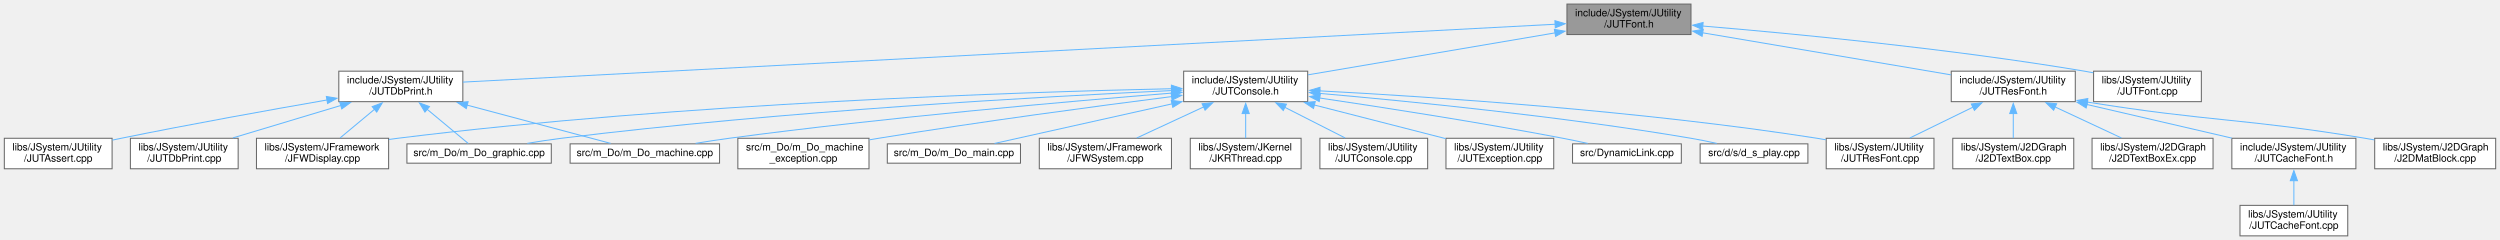
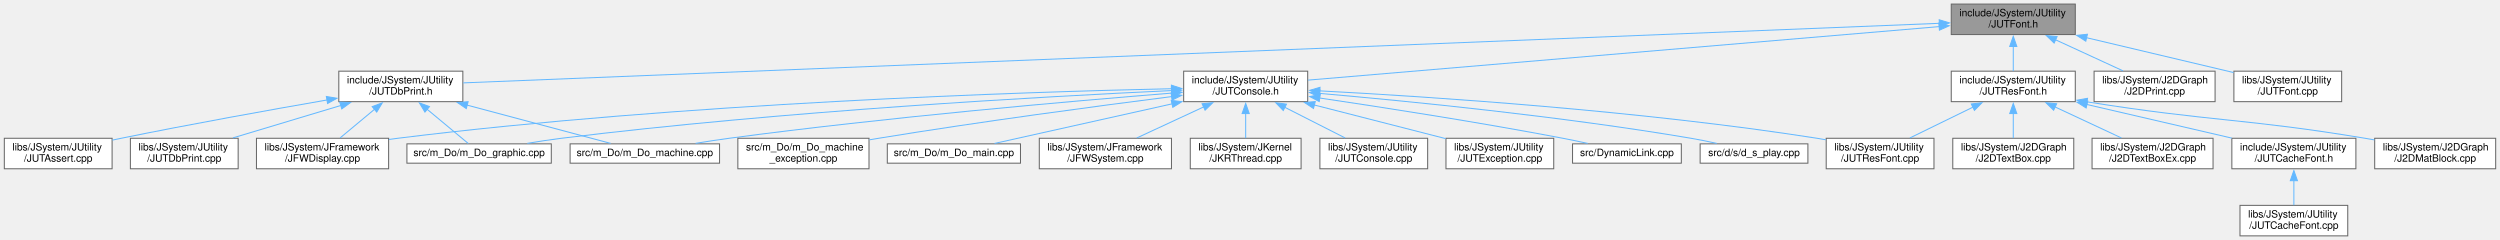
<svg xmlns="http://www.w3.org/2000/svg" xmlns:xlink="http://www.w3.org/1999/xlink" width="2459pt" height="236pt" viewBox="0.00 0.00 2458.50 236.00">
  <g id="graph0" class="graph" transform="scale(1 1) rotate(0) translate(4 232)">
    <g id="node1" class="node">
      <g id="a_node1">
        <a xlink:title=" ">
-           <polygon fill="#999999" stroke="#666666" points="1659,-228 1537,-228 1537,-198 1659,-198 1659,-228" />
-           <text text-anchor="start" x="1545" y="-216" font-family="Helvetica,sans-Serif" font-size="10.00">include/JSystem/JUtility</text>
-           <text text-anchor="middle" x="1598" y="-205" font-family="Helvetica,sans-Serif" font-size="10.00">/JUTFont.h</text>
+           <polygon fill="#999999" stroke="#666666" points="2037,-228 1915,-228 1915,-198 2037,-198 2037,-228" />
+           <text text-anchor="start" x="1923" y="-216" font-family="Helvetica,sans-Serif" font-size="10.00">include/JSystem/JUtility</text>
+           <text text-anchor="middle" x="1976" y="-205" font-family="Helvetica,sans-Serif" font-size="10.00">/JUTFont.h</text>
        </a>
      </g>
    </g>
    <g id="node2" class="node">
      <g id="a_node2">
        <a xlink:href="JUTConsole_8h.html" target="_top" xlink:title=" ">
          <polygon fill="white" stroke="#666666" points="1282,-162 1160,-162 1160,-132 1282,-132 1282,-162" />
          <text text-anchor="start" x="1168" y="-150" font-family="Helvetica,sans-Serif" font-size="10.00">include/JSystem/JUtility</text>
          <text text-anchor="middle" x="1221" y="-139" font-family="Helvetica,sans-Serif" font-size="10.00">/JUTConsole.h</text>
        </a>
      </g>
    </g>
    <g id="edge1" class="edge">
-       <path fill="none" stroke="#63b8ff" d="M1525.58,-199.71C1455.02,-187.73 1348.92,-169.72 1282.38,-158.42" />
-       <polygon fill="#63b8ff" stroke="#63b8ff" points="1524.65,-203.1 1535.1,-201.32 1525.82,-196.2 1524.65,-203.1" />
+       <path fill="none" stroke="#63b8ff" d="M1903.34,-205.84C1755.17,-193.28 1420.5,-164.91 1282.38,-153.2" />
+       <polygon fill="#63b8ff" stroke="#63b8ff" points="1902.77,-209.3 1913.03,-206.66 1903.36,-202.33 1902.77,-209.3" />
    </g>
    <g id="node15" class="node">
      <g id="a_node15">
        <a xlink:href="JUTDbPrint_8h.html" target="_top" xlink:title=" ">
          <polygon fill="white" stroke="#666666" points="451,-162 329,-162 329,-132 451,-132 451,-162" />
          <text text-anchor="start" x="337" y="-150" font-family="Helvetica,sans-Serif" font-size="10.00">include/JSystem/JUtility</text>
          <text text-anchor="middle" x="390" y="-139" font-family="Helvetica,sans-Serif" font-size="10.00">/JUTDbPrint.h</text>
        </a>
      </g>
    </g>
    <g id="edge14" class="edge">
-       <path fill="none" stroke="#63b8ff" d="M1525.52,-208.16C1306.53,-196.56 654.35,-162.01 451.15,-151.24" />
-       <polygon fill="#63b8ff" stroke="#63b8ff" points="1525.17,-211.65 1535.34,-208.68 1525.54,-204.66 1525.17,-211.65" />
+       <path fill="none" stroke="#63b8ff" d="M1903.66,-209.08C1635.47,-198.26 700.65,-160.54 451.45,-150.48" />
+       <polygon fill="#63b8ff" stroke="#63b8ff" points="1903.15,-212.56 1913.29,-209.47 1903.44,-205.57 1903.15,-212.56" />
    </g>
    <g id="node18" class="node">
      <g id="a_node18">
        <a xlink:href="JUTResFont_8h.html" target="_top" xlink:title=" ">
          <polygon fill="white" stroke="#666666" points="2037,-162 1915,-162 1915,-132 2037,-132 2037,-162" />
          <text text-anchor="start" x="1923" y="-150" font-family="Helvetica,sans-Serif" font-size="10.00">include/JSystem/JUtility</text>
          <text text-anchor="middle" x="1976" y="-139" font-family="Helvetica,sans-Serif" font-size="10.00">/JUTResFont.h</text>
        </a>
      </g>
    </g>
    <g id="edge20" class="edge">
-       <path fill="none" stroke="#63b8ff" d="M1670.2,-199.78C1741,-187.79 1847.79,-169.71 1914.62,-158.39" />
-       <polygon fill="#63b8ff" stroke="#63b8ff" points="1669.92,-196.27 1660.64,-201.39 1671.09,-203.17 1669.92,-196.27" />
+       <path fill="none" stroke="#63b8ff" d="M1976,-186.39C1976,-178.13 1976,-169.28 1976,-162.16" />
+       <polygon fill="#63b8ff" stroke="#63b8ff" points="1972.5,-186.28 1976,-196.28 1979.5,-186.28 1972.5,-186.28" />
    </g>
    <g id="node24" class="node">
      <g id="a_node24">
+         <a xlink:href="J2DPrint_8cpp.html" target="_top" xlink:title=" ">
+           <polygon fill="white" stroke="#666666" points="2174.5,-162 2055.5,-162 2055.5,-132 2174.5,-132 2174.5,-162" />
+           <text text-anchor="start" x="2063.5" y="-150" font-family="Helvetica,sans-Serif" font-size="10.00">libs/JSystem/J2DGraph</text>
+           <text text-anchor="middle" x="2115" y="-139" font-family="Helvetica,sans-Serif" font-size="10.00">/J2DPrint.cpp</text>
+         </a>
+       </g>
+     </g>
+     <g id="edge27" class="edge">
+       <path fill="none" stroke="#63b8ff" d="M2017.58,-192.86C2038.87,-183.05 2064.35,-171.32 2083.91,-162.31" />
+       <polygon fill="#63b8ff" stroke="#63b8ff" points="2016.19,-189.64 2008.57,-197 2019.12,-196 2016.19,-189.64" />
+     </g>
+     <g id="node25" class="node">
+       <g id="a_node25">
        <a xlink:href="JUTFont_8cpp.html" target="_top" xlink:title=" ">
-           <polygon fill="white" stroke="#666666" points="2161,-162 2055,-162 2055,-132 2161,-132 2161,-162" />
-           <text text-anchor="start" x="2063" y="-150" font-family="Helvetica,sans-Serif" font-size="10.00">libs/JSystem/JUtility</text>
-           <text text-anchor="middle" x="2108" y="-139" font-family="Helvetica,sans-Serif" font-size="10.00">/JUTFont.cpp</text>
-         </a>
-       </g>
-     </g>
-     <g id="edge27" class="edge">
-       <path fill="none" stroke="#63b8ff" d="M1670.46,-206.4C1759.34,-198.97 1914.39,-184.13 2046,-162 2048.83,-161.52 2051.72,-161 2054.64,-160.44" />
-       <polygon fill="#63b8ff" stroke="#63b8ff" points="1670.35,-202.9 1660.67,-207.21 1670.93,-209.88 1670.35,-202.9" />
+           <polygon fill="white" stroke="#666666" points="2299,-162 2193,-162 2193,-132 2299,-132 2299,-162" />
+           <text text-anchor="start" x="2201" y="-150" font-family="Helvetica,sans-Serif" font-size="10.00">libs/JSystem/JUtility</text>
+           <text text-anchor="middle" x="2246" y="-139" font-family="Helvetica,sans-Serif" font-size="10.00">/JUTFont.cpp</text>
+         </a>
+       </g>
+     </g>
+     <g id="edge28" class="edge">
+       <path fill="none" stroke="#63b8ff" d="M2047.91,-194.95C2093.39,-184.17 2151.19,-170.47 2192.6,-160.66" />
+       <polygon fill="#63b8ff" stroke="#63b8ff" points="2047.33,-191.5 2038.4,-197.21 2048.94,-198.31 2047.33,-191.5" />
    </g>
    <g id="node3" class="node">
      <g id="a_node3">
        <a xlink:href="JFWDisplay_8cpp.html" target="_top" xlink:title=" ">
          <polygon fill="white" stroke="#666666" points="378,-96 248,-96 248,-66 378,-66 378,-96" />
          <text text-anchor="start" x="256" y="-84" font-family="Helvetica,sans-Serif" font-size="10.00">libs/JSystem/JFramework</text>
          <text text-anchor="middle" x="313" y="-73" font-family="Helvetica,sans-Serif" font-size="10.00">/JFWDisplay.cpp</text>
        </a>
      </g>
    </g>
    <g id="edge2" class="edge">
      <path fill="none" stroke="#63b8ff" d="M1148.17,-144.74C1002.88,-141.55 666.95,-130.73 387,-96 384.15,-95.65 381.23,-95.25 378.3,-94.82" />
      <polygon fill="#63b8ff" stroke="#63b8ff" points="1147.96,-148.24 1158.03,-144.95 1148.11,-141.24 1147.96,-148.24" />
    </g>
    <g id="node4" class="node">
      <g id="a_node4">
        <a xlink:href="JFWSystem_8cpp.html" target="_top" xlink:title=" ">
          <polygon fill="white" stroke="#666666" points="1148,-96 1018,-96 1018,-66 1148,-66 1148,-96" />
          <text text-anchor="start" x="1026" y="-84" font-family="Helvetica,sans-Serif" font-size="10.00">libs/JSystem/JFramework</text>
          <text text-anchor="middle" x="1083" y="-73" font-family="Helvetica,sans-Serif" font-size="10.00">/JFWSystem.cpp</text>
        </a>
      </g>
    </g>
    <g id="edge3" class="edge">
      <path fill="none" stroke="#63b8ff" d="M1179.72,-126.86C1158.59,-117.05 1133.29,-105.32 1113.87,-96.31" />
      <polygon fill="#63b8ff" stroke="#63b8ff" points="1178.11,-129.97 1188.66,-131 1181.06,-123.62 1178.11,-129.97" />
    </g>
    <g id="node5" class="node">
      <g id="a_node5">
        <a xlink:href="JKRThread_8cpp.html" target="_top" xlink:title=" ">
          <polygon fill="white" stroke="#666666" points="1275.5,-96 1166.5,-96 1166.5,-66 1275.5,-66 1275.5,-96" />
          <text text-anchor="start" x="1174.5" y="-84" font-family="Helvetica,sans-Serif" font-size="10.00">libs/JSystem/JKernel</text>
          <text text-anchor="middle" x="1221" y="-73" font-family="Helvetica,sans-Serif" font-size="10.00">/JKRThread.cpp</text>
        </a>
      </g>
    </g>
    <g id="edge4" class="edge">
      <path fill="none" stroke="#63b8ff" d="M1221,-120.39C1221,-112.13 1221,-103.28 1221,-96.16" />
      <polygon fill="#63b8ff" stroke="#63b8ff" points="1217.5,-120.28 1221,-130.28 1224.5,-120.28 1217.5,-120.28" />
    </g>
    <g id="node6" class="node">
      <g id="a_node6">
        <a xlink:href="JUTConsole_8cpp.html" target="_top" xlink:title=" ">
          <polygon fill="white" stroke="#666666" points="1400,-96 1294,-96 1294,-66 1400,-66 1400,-96" />
          <text text-anchor="start" x="1302" y="-84" font-family="Helvetica,sans-Serif" font-size="10.00">libs/JSystem/JUtility</text>
          <text text-anchor="middle" x="1347" y="-73" font-family="Helvetica,sans-Serif" font-size="10.00">/JUTConsole.cpp</text>
        </a>
      </g>
    </g>
    <g id="edge5" class="edge">
      <path fill="none" stroke="#63b8ff" d="M1259.48,-126.45C1278.62,-116.73 1301.33,-105.2 1318.82,-96.31" />
      <polygon fill="#63b8ff" stroke="#63b8ff" points="1257.96,-123.3 1250.63,-130.95 1261.13,-129.54 1257.96,-123.3" />
    </g>
    <g id="node7" class="node">
      <g id="a_node7">
        <a xlink:href="JUTException_8cpp.html" target="_top" xlink:title=" ">
          <polygon fill="white" stroke="#666666" points="1524,-96 1418,-96 1418,-66 1524,-66 1524,-96" />
          <text text-anchor="start" x="1426" y="-84" font-family="Helvetica,sans-Serif" font-size="10.00">libs/JSystem/JUtility</text>
          <text text-anchor="middle" x="1471" y="-73" font-family="Helvetica,sans-Serif" font-size="10.00">/JUTException.cpp</text>
        </a>
      </g>
    </g>
    <g id="edge6" class="edge">
      <path fill="none" stroke="#63b8ff" d="M1288.31,-128.77C1328.94,-118.37 1379.98,-105.3 1417.78,-95.62" />
      <polygon fill="#63b8ff" stroke="#63b8ff" points="1287.7,-125.31 1278.88,-131.18 1289.44,-132.09 1287.7,-125.31" />
    </g>
    <g id="node8" class="node">
      <g id="a_node8">
        <a xlink:href="JUTResFont_8cpp.html" target="_top" xlink:title=" ">
          <polygon fill="white" stroke="#666666" points="1898,-96 1792,-96 1792,-66 1898,-66 1898,-96" />
          <text text-anchor="start" x="1800" y="-84" font-family="Helvetica,sans-Serif" font-size="10.00">libs/JSystem/JUtility</text>
          <text text-anchor="middle" x="1845" y="-73" font-family="Helvetica,sans-Serif" font-size="10.00">/JUTResFont.cpp</text>
        </a>
      </g>
    </g>
    <g id="edge7" class="edge">
      <path fill="none" stroke="#63b8ff" d="M1293.8,-142.63C1401.3,-136.95 1608.63,-123.32 1783,-96 1785.83,-95.56 1788.73,-95.06 1791.65,-94.52" />
      <polygon fill="#63b8ff" stroke="#63b8ff" points="1293.77,-139.13 1283.96,-143.14 1294.13,-146.12 1293.77,-139.13" />
    </g>
    <g id="node9" class="node">
      <g id="a_node9">
        <a xlink:href="DynamicLink_8cpp.html" target="_top" xlink:title=" ">
          <polygon fill="white" stroke="#666666" points="1649.5,-90.5 1542.5,-90.5 1542.5,-71.5 1649.5,-71.5 1649.5,-90.5" />
          <text text-anchor="middle" x="1596" y="-78.5" font-family="Helvetica,sans-Serif" font-size="10.00">src/DynamicLink.cpp</text>
        </a>
      </g>
    </g>
    <g id="edge8" class="edge">
      <path fill="none" stroke="#63b8ff" d="M1293.53,-135.63C1356.9,-126.27 1451.29,-111.61 1533,-96 1540.92,-94.49 1549.37,-92.72 1557.43,-90.95" />
      <polygon fill="#63b8ff" stroke="#63b8ff" points="1293.34,-132.12 1283.96,-137.04 1294.36,-139.05 1293.34,-132.12" />
    </g>
    <g id="node10" class="node">
      <g id="a_node10">
        <a xlink:href="d__s__play_8cpp.html" target="_top" xlink:title=" ">
          <polygon fill="white" stroke="#666666" points="1774,-90.5 1668,-90.5 1668,-71.5 1774,-71.5 1774,-90.5" />
          <text text-anchor="middle" x="1721" y="-78.5" font-family="Helvetica,sans-Serif" font-size="10.00">src/d/s/d_s_play.cpp</text>
        </a>
      </g>
    </g>
    <g id="edge9" class="edge">
      <path fill="none" stroke="#63b8ff" d="M1293.58,-140.14C1380.74,-132.55 1531.18,-117.66 1659,-96 1667.27,-94.6 1676.09,-92.8 1684.41,-90.95" />
      <polygon fill="#63b8ff" stroke="#63b8ff" points="1293.4,-136.64 1283.74,-140.99 1294,-143.62 1293.4,-136.64" />
    </g>
    <g id="node11" class="node">
      <g id="a_node11">
        <a xlink:href="m__Do__graphic_8cpp.html" target="_top" xlink:title=" ">
          <polygon fill="white" stroke="#666666" points="538,-90.5 396,-90.5 396,-71.5 538,-71.5 538,-90.5" />
          <text text-anchor="middle" x="467" y="-78.5" font-family="Helvetica,sans-Serif" font-size="10.00">src/m_Do/m_Do_graphic.cpp</text>
        </a>
      </g>
    </g>
    <g id="edge10" class="edge">
      <path fill="none" stroke="#63b8ff" d="M1148.38,-142.92C1024.76,-137.15 765.63,-122.83 548,-96 537.09,-94.66 525.42,-92.85 514.43,-90.99" />
      <polygon fill="#63b8ff" stroke="#63b8ff" points="1147.9,-146.4 1158.05,-143.36 1148.22,-139.41 1147.9,-146.4" />
    </g>
    <g id="node12" class="node">
      <g id="a_node12">
        <a xlink:href="m__Do__machine_8cpp.html" target="_top" xlink:title=" ">
          <polygon fill="white" stroke="#666666" points="703.5,-90.5 556.5,-90.5 556.5,-71.5 703.5,-71.5 703.5,-90.5" />
          <text text-anchor="middle" x="630" y="-78.5" font-family="Helvetica,sans-Serif" font-size="10.00">src/m_Do/m_Do_machine.cpp</text>
        </a>
      </g>
    </g>
    <g id="edge11" class="edge">
      <path fill="none" stroke="#63b8ff" d="M1148.52,-140.45C1049.8,-132.53 867.63,-116.63 713,-96 702.28,-94.57 690.82,-92.8 679.95,-91" />
      <polygon fill="#63b8ff" stroke="#63b8ff" points="1148.09,-143.93 1158.34,-141.23 1148.65,-136.95 1148.09,-143.93" />
    </g>
    <g id="node13" class="node">
      <g id="a_node13">
        <a xlink:href="m__Do__machine__exception_8cpp.html" target="_top" xlink:title=" ">
          <polygon fill="white" stroke="#666666" points="850.5,-96 721.5,-96 721.5,-66 850.5,-66 850.5,-96" />
          <text text-anchor="start" x="729.5" y="-84" font-family="Helvetica,sans-Serif" font-size="10.00">src/m_Do/m_Do_machine</text>
          <text text-anchor="middle" x="786" y="-73" font-family="Helvetica,sans-Serif" font-size="10.00">_exception.cpp</text>
        </a>
      </g>
    </g>
    <g id="edge12" class="edge">
      <path fill="none" stroke="#63b8ff" d="M1148.2,-136.99C1075.17,-127.7 959.57,-112.3 860,-96 857.03,-95.51 854,-95 850.94,-94.47" />
      <polygon fill="#63b8ff" stroke="#63b8ff" points="1147.68,-140.45 1158.04,-138.24 1148.56,-133.51 1147.68,-140.45" />
    </g>
    <g id="node14" class="node">
      <g id="a_node14">
        <a xlink:href="m__Do__main_8cpp.html" target="_top" xlink:title=" ">
          <polygon fill="white" stroke="#666666" points="999.5,-90.5 868.5,-90.5 868.5,-71.5 999.5,-71.5 999.5,-90.5" />
          <text text-anchor="middle" x="934" y="-78.5" font-family="Helvetica,sans-Serif" font-size="10.00">src/m_Do/m_Do_main.cpp</text>
        </a>
      </g>
    </g>
    <g id="edge13" class="edge">
      <path fill="none" stroke="#63b8ff" d="M1148.63,-129.86C1093.28,-117.52 1019.03,-100.96 973.95,-90.91" />
      <polygon fill="#63b8ff" stroke="#63b8ff" points="1147.78,-133.26 1158.31,-132.02 1149.31,-126.43 1147.78,-133.26" />
    </g>
    <g id="edge15" class="edge">
      <path fill="none" stroke="#63b8ff" d="M364.37,-124.7C353.18,-115.4 340.35,-104.73 330.31,-96.39" />
      <polygon fill="#63b8ff" stroke="#63b8ff" points="361.82,-127.13 371.75,-130.83 366.29,-121.75 361.82,-127.13" />
    </g>
    <g id="edge18" class="edge">
      <path fill="none" stroke="#63b8ff" d="M415.74,-124.6C429.59,-113.1 445.92,-99.52 456.36,-90.84" />
      <polygon fill="#63b8ff" stroke="#63b8ff" points="413.71,-121.75 408.25,-130.83 418.18,-127.13 413.71,-121.75" />
    </g>
    <g id="edge19" class="edge">
      <path fill="none" stroke="#63b8ff" d="M455.15,-128.63C500.79,-116.46 559.92,-100.69 596.39,-90.96" />
      <polygon fill="#63b8ff" stroke="#63b8ff" points="454.38,-125.21 445.62,-131.17 456.19,-131.97 454.38,-125.21" />
    </g>
    <g id="node16" class="node">
      <g id="a_node16">
        <a xlink:href="JUTAssert_8cpp.html" target="_top" xlink:title=" ">
          <polygon fill="white" stroke="#666666" points="106,-96 0,-96 0,-66 106,-66 106,-96" />
          <text text-anchor="start" x="8" y="-84" font-family="Helvetica,sans-Serif" font-size="10.00">libs/JSystem/JUtility</text>
          <text text-anchor="middle" x="53" y="-73" font-family="Helvetica,sans-Serif" font-size="10.00">/JUTAssert.cpp</text>
        </a>
      </g>
    </g>
    <g id="edge16" class="edge">
      <path fill="none" stroke="#63b8ff" d="M317.55,-133.69C262,-124.04 183.51,-109.96 115,-96 112.19,-95.43 109.31,-94.83 106.4,-94.21" />
      <polygon fill="#63b8ff" stroke="#63b8ff" points="316.75,-137.1 327.2,-135.36 317.95,-130.2 316.75,-137.1" />
    </g>
    <g id="node17" class="node">
      <g id="a_node17">
        <a xlink:href="JUTDbPrint_8cpp.html" target="_top" xlink:title=" ">
          <polygon fill="white" stroke="#666666" points="230,-96 124,-96 124,-66 230,-66 230,-96" />
          <text text-anchor="start" x="132" y="-84" font-family="Helvetica,sans-Serif" font-size="10.00">libs/JSystem/JUtility</text>
          <text text-anchor="middle" x="177" y="-73" font-family="Helvetica,sans-Serif" font-size="10.00">/JUTDbPrint.cpp</text>
        </a>
      </g>
    </g>
    <g id="edge17" class="edge">
      <path fill="none" stroke="#63b8ff" d="M330.93,-128.25C297.51,-118.21 256.27,-105.82 224.89,-96.39" />
      <polygon fill="#63b8ff" stroke="#63b8ff" points="329.9,-131.6 340.48,-131.12 331.91,-124.89 329.9,-131.6" />
    </g>
    <g id="edge26" class="edge">
      <path fill="none" stroke="#63b8ff" d="M1936.27,-126.59C1916.31,-116.84 1892.57,-105.24 1874.3,-96.31" />
      <polygon fill="#63b8ff" stroke="#63b8ff" points="1934.72,-129.73 1945.24,-130.97 1937.79,-123.44 1934.72,-129.73" />
    </g>
    <g id="node19" class="node">
      <g id="a_node19">
        <a xlink:href="JUTCacheFont_8h.html" target="_top" xlink:title=" ">
          <polygon fill="white" stroke="#666666" points="2313,-96 2191,-96 2191,-66 2313,-66 2313,-96" />
          <text text-anchor="start" x="2199" y="-84" font-family="Helvetica,sans-Serif" font-size="10.00">include/JSystem/JUtility</text>
          <text text-anchor="middle" x="2252" y="-73" font-family="Helvetica,sans-Serif" font-size="10.00">/JUTCacheFont.h</text>
        </a>
      </g>
    </g>
    <g id="edge21" class="edge">
      <path fill="none" stroke="#63b8ff" d="M2048.26,-129.24C2092.61,-118.96 2148.79,-105.93 2190.92,-96.16" />
      <polygon fill="#63b8ff" stroke="#63b8ff" points="2047.68,-125.79 2038.73,-131.45 2049.26,-132.6 2047.68,-125.79" />
    </g>
    <g id="node21" class="node">
      <g id="a_node21">
        <a xlink:href="J2DMatBlock_8cpp.html" target="_top" xlink:title=" ">
          <polygon fill="white" stroke="#666666" points="2450.5,-96 2331.5,-96 2331.5,-66 2450.5,-66 2450.5,-96" />
          <text text-anchor="start" x="2339.5" y="-84" font-family="Helvetica,sans-Serif" font-size="10.00">libs/JSystem/J2DGraph</text>
          <text text-anchor="middle" x="2391" y="-73" font-family="Helvetica,sans-Serif" font-size="10.00">/J2DMatBlock.cpp</text>
        </a>
      </g>
    </g>
    <g id="edge23" class="edge">
-       <path fill="none" stroke="#63b8ff" d="M2048.65,-131.64C2170,-112.1 2203.55,-115.72 2322,-96 2325.01,-95.5 2328.1,-94.96 2331.21,-94.4" />
-       <polygon fill="#63b8ff" stroke="#63b8ff" points="2048.22,-128.16 2038.91,-133.23 2049.34,-135.07 2048.22,-128.16" />
+       <path fill="none" stroke="#63b8ff" d="M2048.45,-131.85C2170.58,-112.29 2203.97,-115.67 2322,-96 2325.01,-95.5 2328.1,-94.96 2331.21,-94.4" />
+       <polygon fill="#63b8ff" stroke="#63b8ff" points="2047.95,-128.38 2038.64,-133.44 2049.07,-135.29 2047.95,-128.38" />
    </g>
    <g id="node22" class="node">
      <g id="a_node22">
        <a xlink:href="J2DTextBox_8cpp.html" target="_top" xlink:title=" ">
          <polygon fill="white" stroke="#666666" points="2035.5,-96 1916.5,-96 1916.5,-66 2035.5,-66 2035.5,-96" />
          <text text-anchor="start" x="1924.5" y="-84" font-family="Helvetica,sans-Serif" font-size="10.00">libs/JSystem/J2DGraph</text>
          <text text-anchor="middle" x="1976" y="-73" font-family="Helvetica,sans-Serif" font-size="10.00">/J2DTextBox.cpp</text>
        </a>
      </g>
    </g>
    <g id="edge24" class="edge">
      <path fill="none" stroke="#63b8ff" d="M1976,-120.39C1976,-112.13 1976,-103.28 1976,-96.16" />
      <polygon fill="#63b8ff" stroke="#63b8ff" points="1972.5,-120.28 1976,-130.28 1979.5,-120.28 1972.5,-120.28" />
    </g>
    <g id="node23" class="node">
      <g id="a_node23">
        <a xlink:href="J2DTextBoxEx_8cpp.html" target="_top" xlink:title=" ">
          <polygon fill="white" stroke="#666666" points="2172.5,-96 2053.5,-96 2053.5,-66 2172.5,-66 2172.5,-96" />
          <text text-anchor="start" x="2061.5" y="-84" font-family="Helvetica,sans-Serif" font-size="10.00">libs/JSystem/J2DGraph</text>
          <text text-anchor="middle" x="2113" y="-73" font-family="Helvetica,sans-Serif" font-size="10.00">/J2DTextBoxEx.cpp</text>
        </a>
      </g>
    </g>
    <g id="edge25" class="edge">
      <path fill="none" stroke="#63b8ff" d="M2016.98,-126.86C2037.96,-117.05 2063.08,-105.32 2082.36,-96.31" />
      <polygon fill="#63b8ff" stroke="#63b8ff" points="2015.7,-123.59 2008.12,-131 2018.66,-129.94 2015.7,-123.59" />
    </g>
    <g id="node20" class="node">
      <g id="a_node20">
        <a xlink:href="JUTCacheFont_8cpp.html" target="_top" xlink:title=" ">
          <polygon fill="white" stroke="#666666" points="2305,-30 2199,-30 2199,0 2305,0 2305,-30" />
          <text text-anchor="start" x="2207" y="-18" font-family="Helvetica,sans-Serif" font-size="10.00">libs/JSystem/JUtility</text>
          <text text-anchor="middle" x="2252" y="-7" font-family="Helvetica,sans-Serif" font-size="10.00">/JUTCacheFont.cpp</text>
        </a>
      </g>
    </g>
    <g id="edge22" class="edge">
      <path fill="none" stroke="#63b8ff" d="M2252,-54.39C2252,-46.13 2252,-37.28 2252,-30.16" />
      <polygon fill="#63b8ff" stroke="#63b8ff" points="2248.5,-54.28 2252,-64.28 2255.5,-54.28 2248.5,-54.28" />
    </g>
  </g>
</svg>
